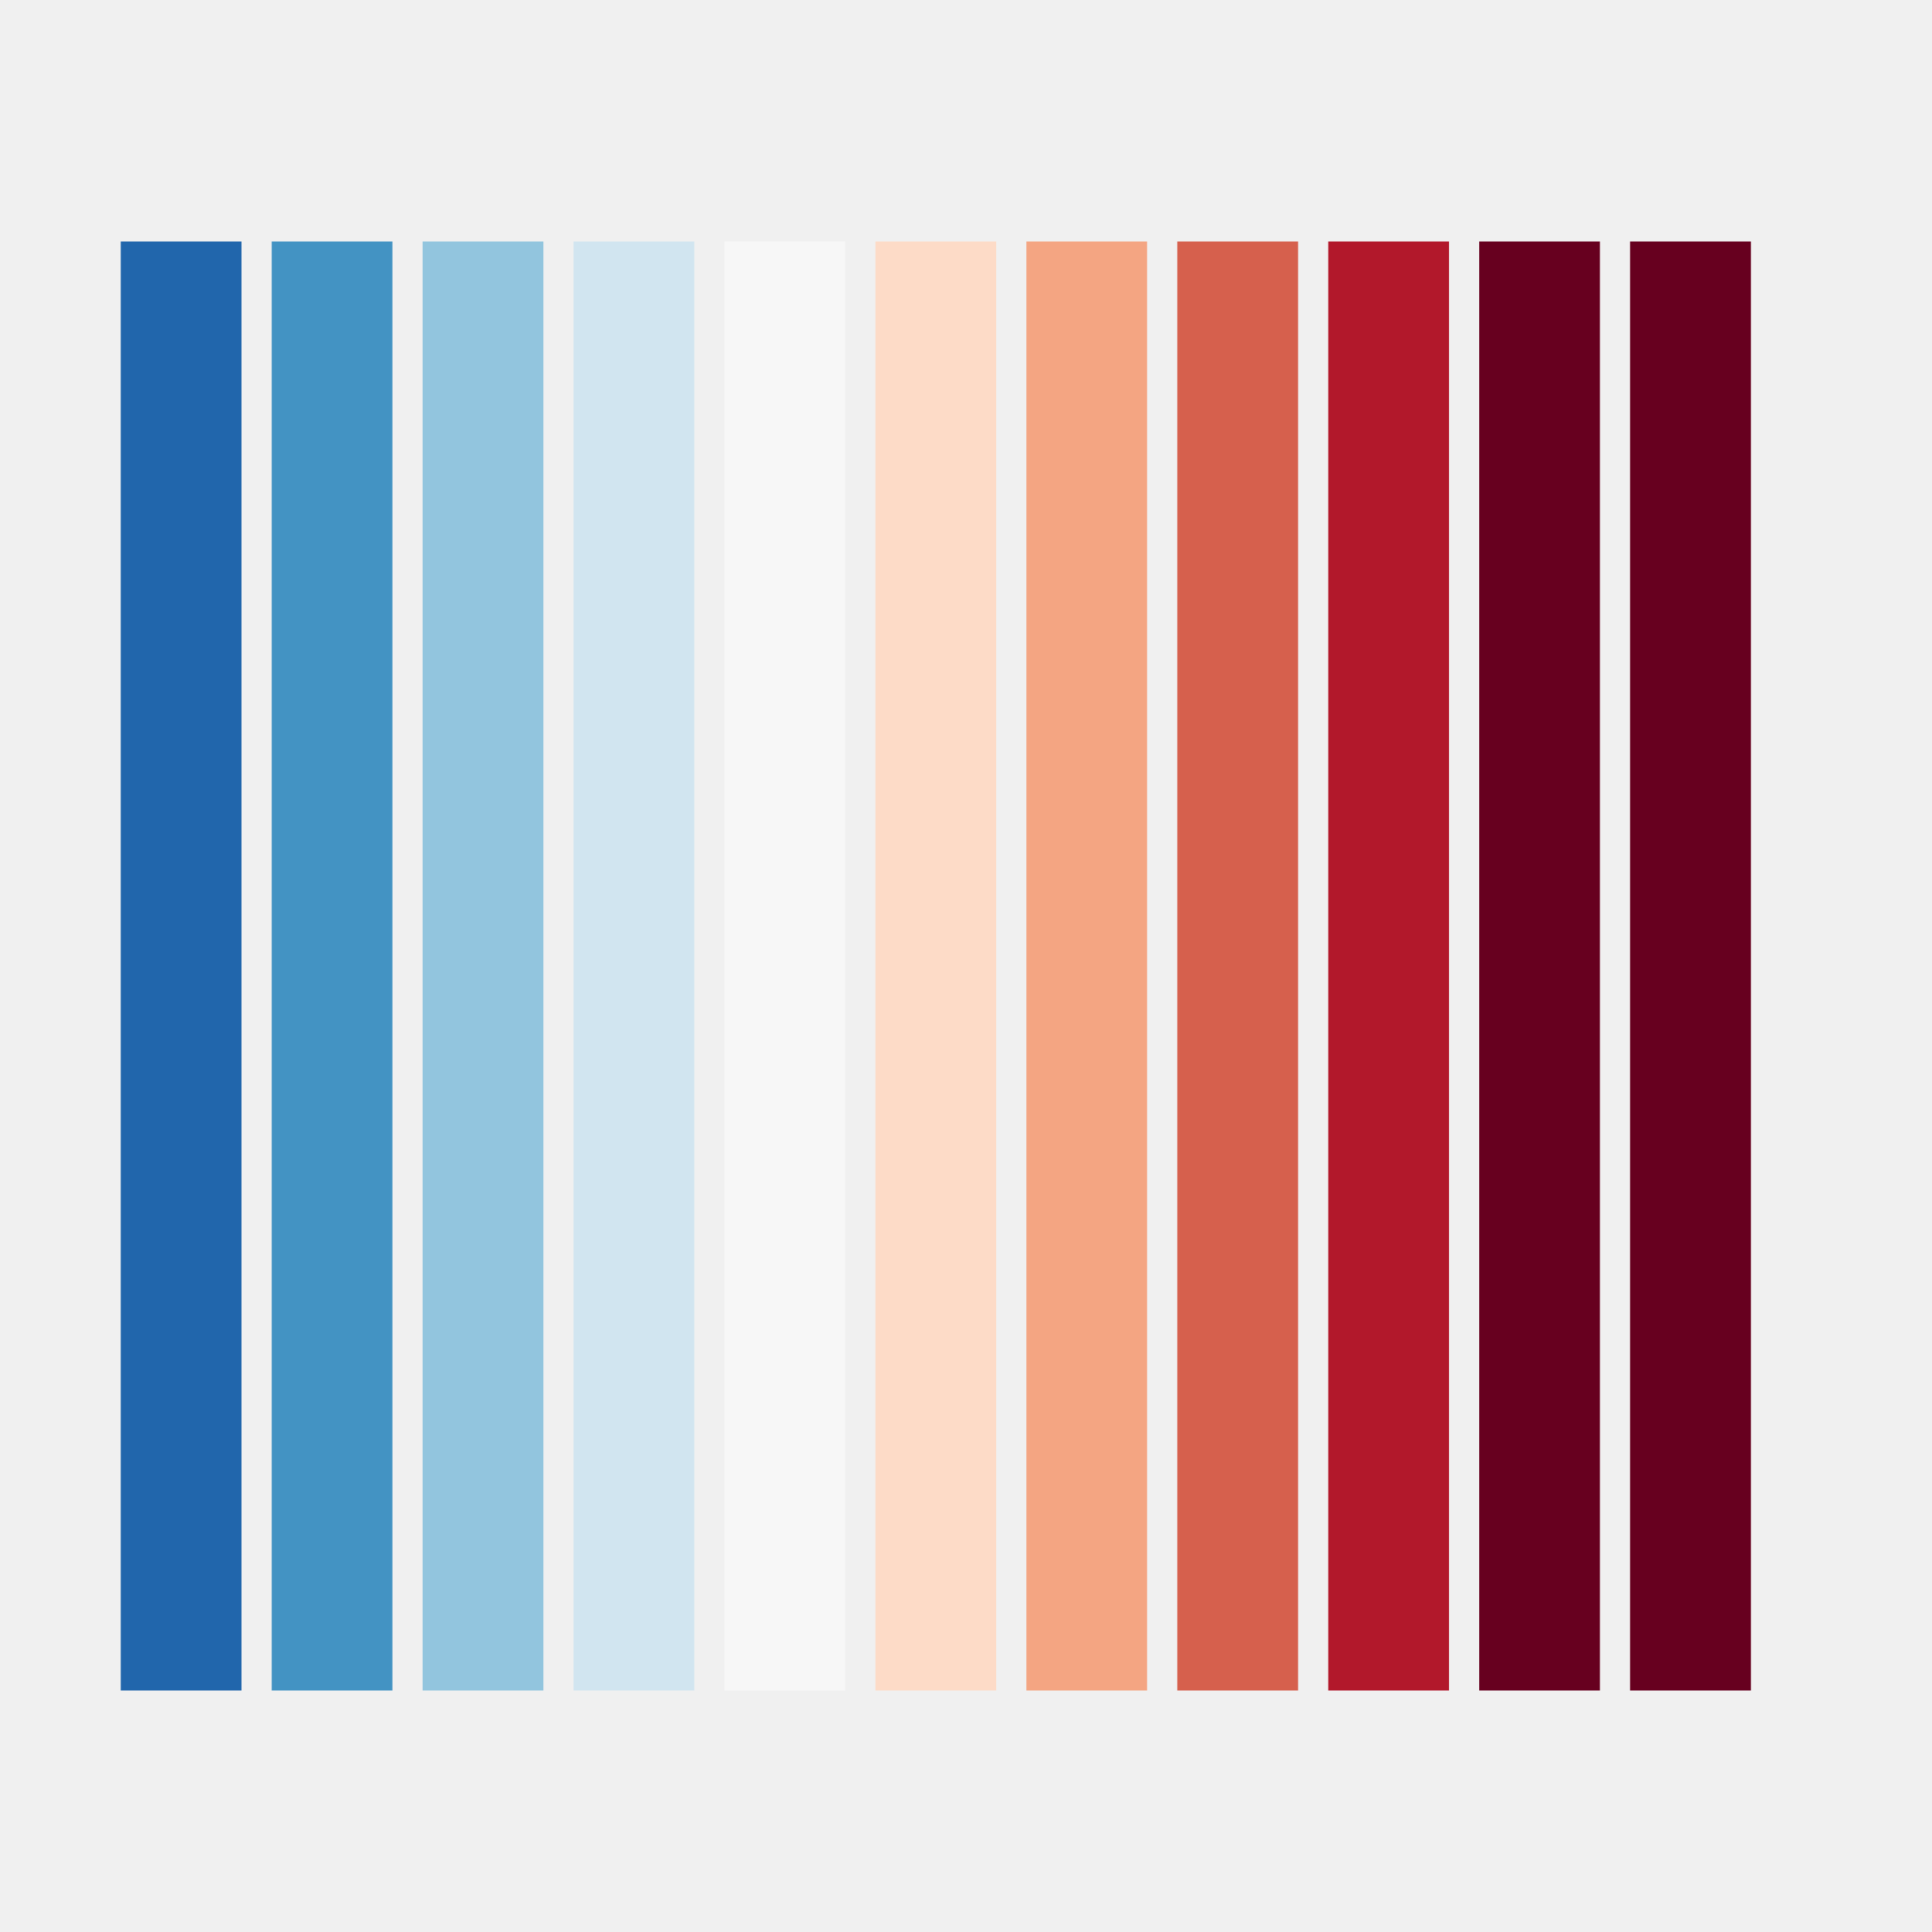
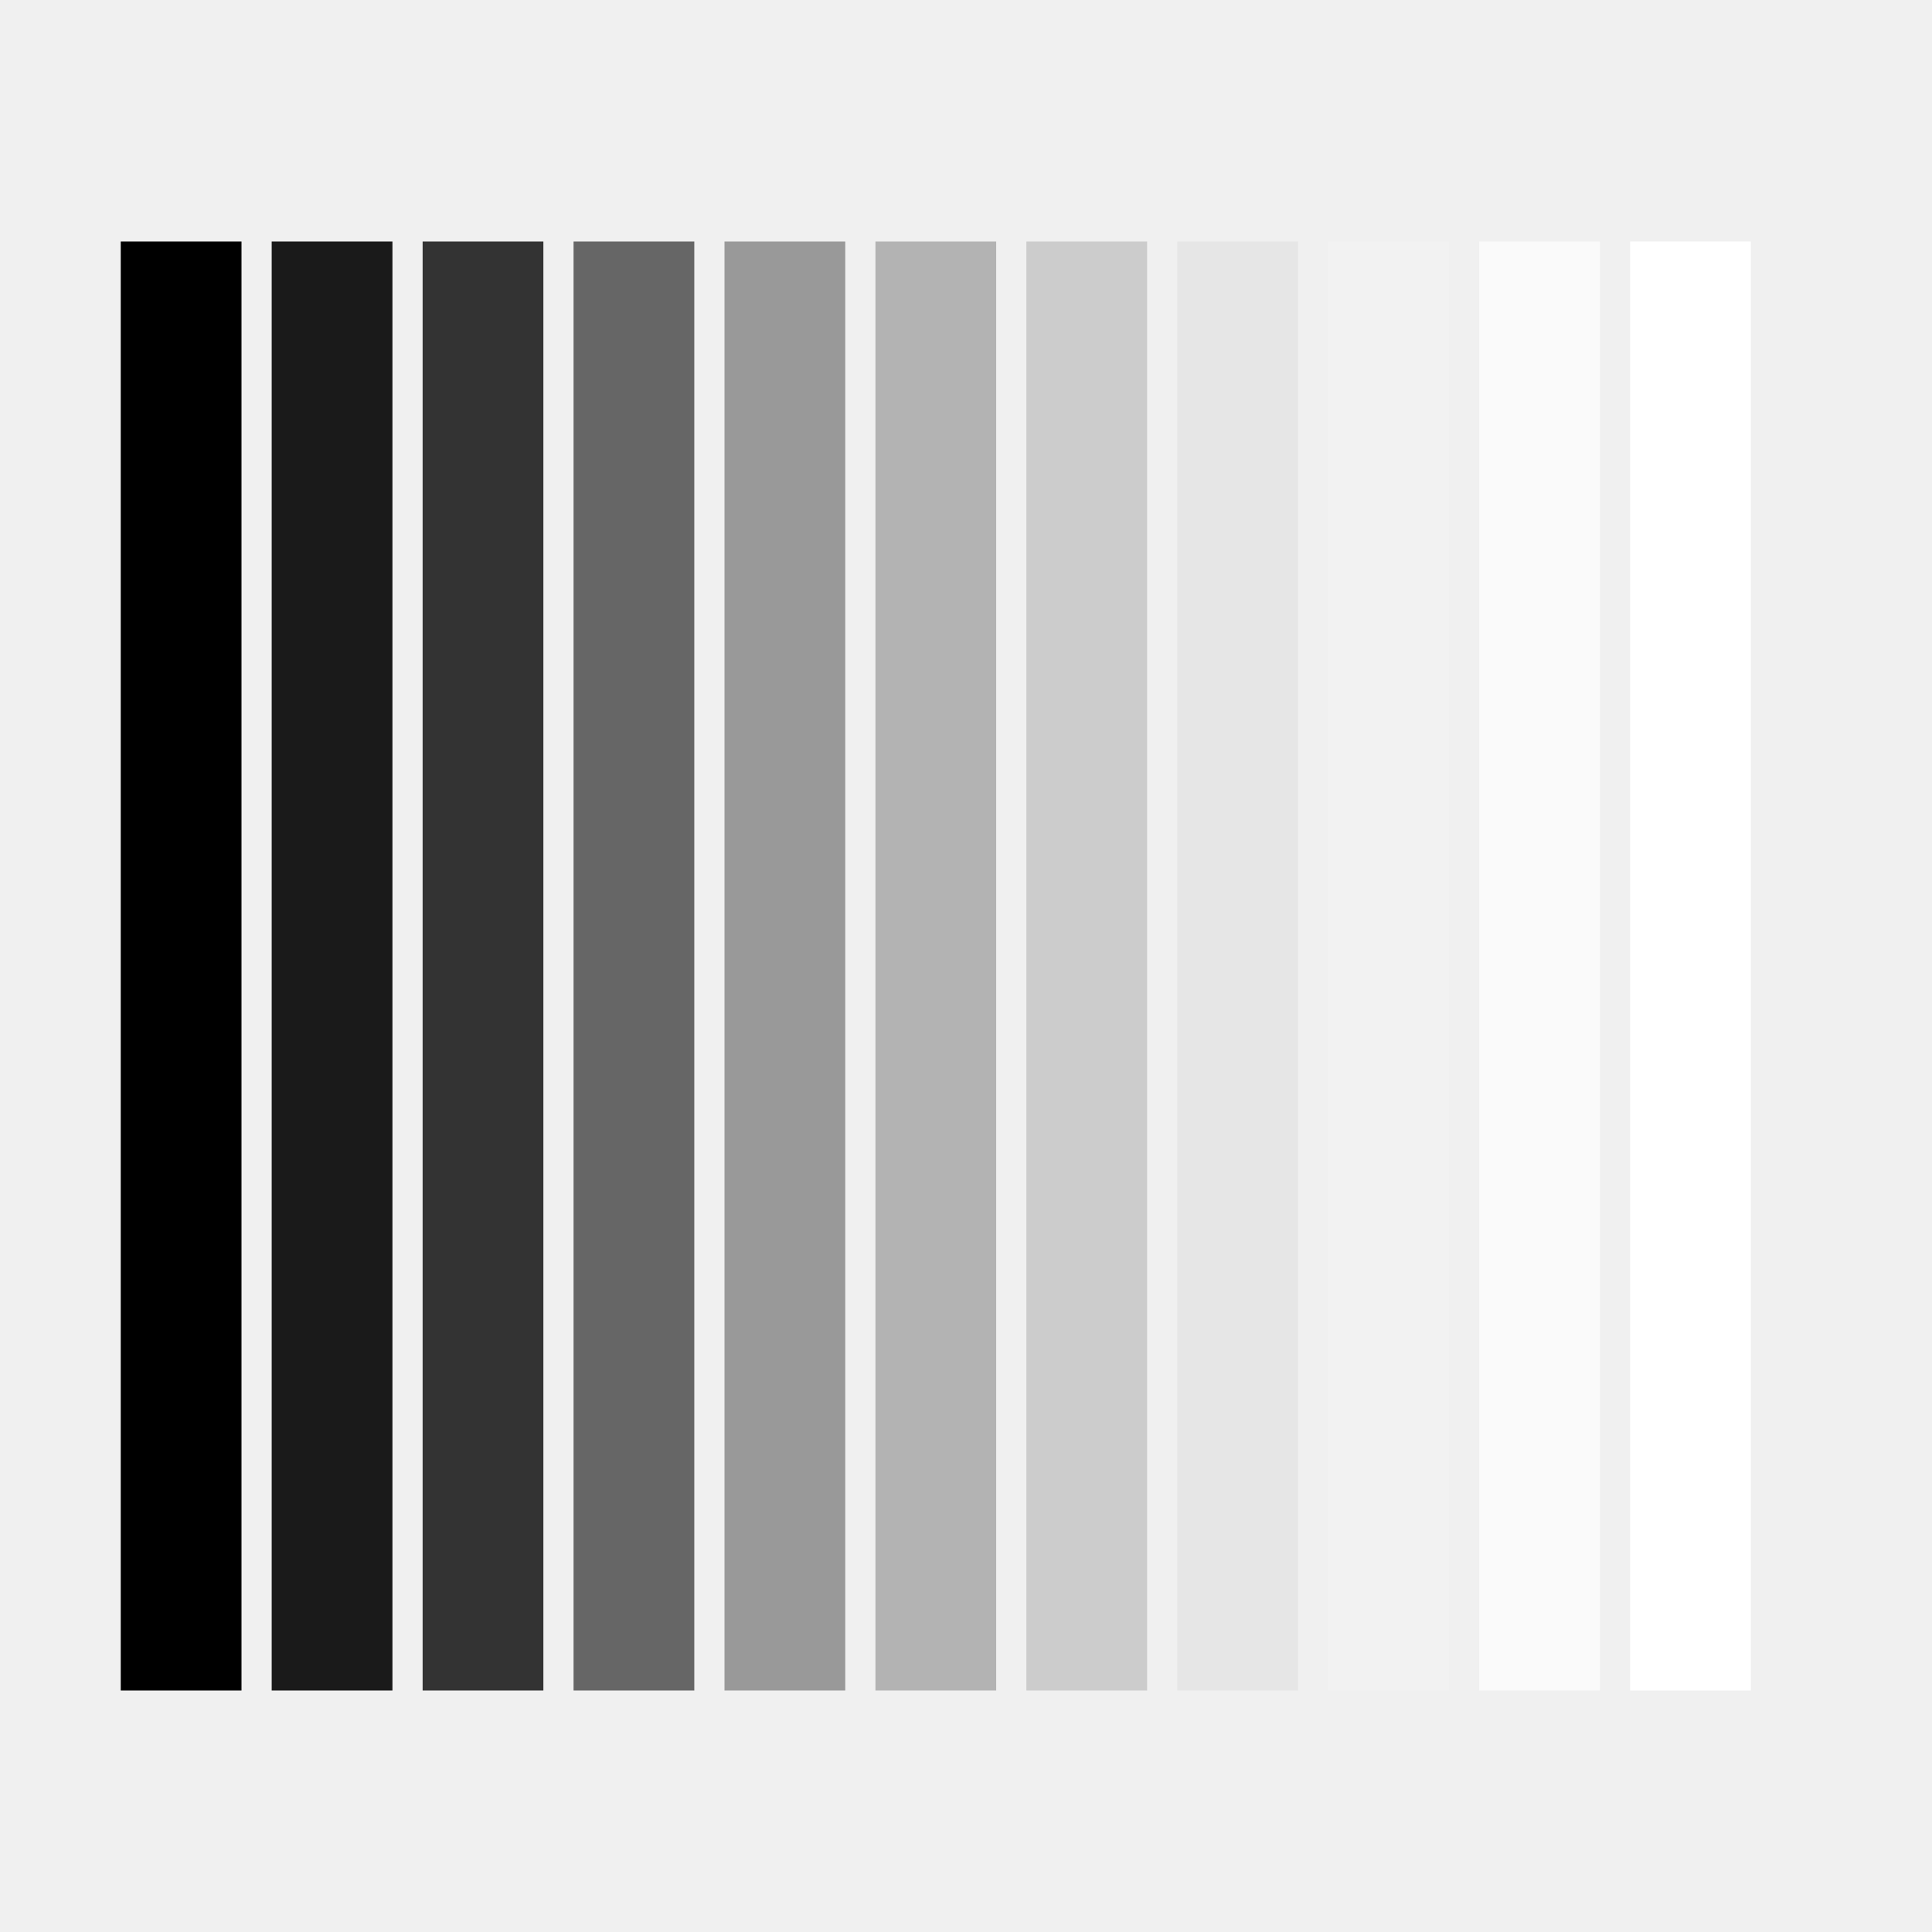
<svg xmlns="http://www.w3.org/2000/svg" viewBox="0 0 512 512">
-   <rect x="32" y="64" width="32" height="384" fill="#2166ac" />
-   <rect x="72" y="64" width="32" height="384" fill="#4393c3" />
-   <rect x="112" y="64" width="32" height="384" fill="#92c5de" />
-   <rect x="152" y="64" width="32" height="384" fill="#d1e5f0" />
-   <rect x="192" y="64" width="32" height="384" fill="#f7f7f7" />
-   <rect x="232" y="64" width="32" height="384" fill="#fddbc7" />
-   <rect x="272" y="64" width="32" height="384" fill="#f4a582" />
-   <rect x="312" y="64" width="32" height="384" fill="#d6604d" />
-   <rect x="352" y="64" width="32" height="384" fill="#b2182b" />
-   <rect x="392" y="64" width="32" height="384" fill="#67001f" />
-   <rect x="432" y="64" width="32" height="384" fill="#67001f" />
+   <rect x="32" y="64" width="32" height="384" fill="#000000" />
+   <rect x="72" y="64" width="32" height="384" fill="#1a1a1a" />
+   <rect x="112" y="64" width="32" height="384" fill="#333333" />
+   <rect x="152" y="64" width="32" height="384" fill="#666666" />
+   <rect x="192" y="64" width="32" height="384" fill="#999999" />
+   <rect x="232" y="64" width="32" height="384" fill="#b3b3b3" />
+   <rect x="272" y="64" width="32" height="384" fill="#cccccc" />
+   <rect x="312" y="64" width="32" height="384" fill="#e6e6e6" />
+   <rect x="352" y="64" width="32" height="384" fill="#f2f2f2" />
+   <rect x="392" y="64" width="32" height="384" fill="#fafafa" />
+   <rect x="432" y="64" width="32" height="384" fill="#ffffff" />
</svg>
